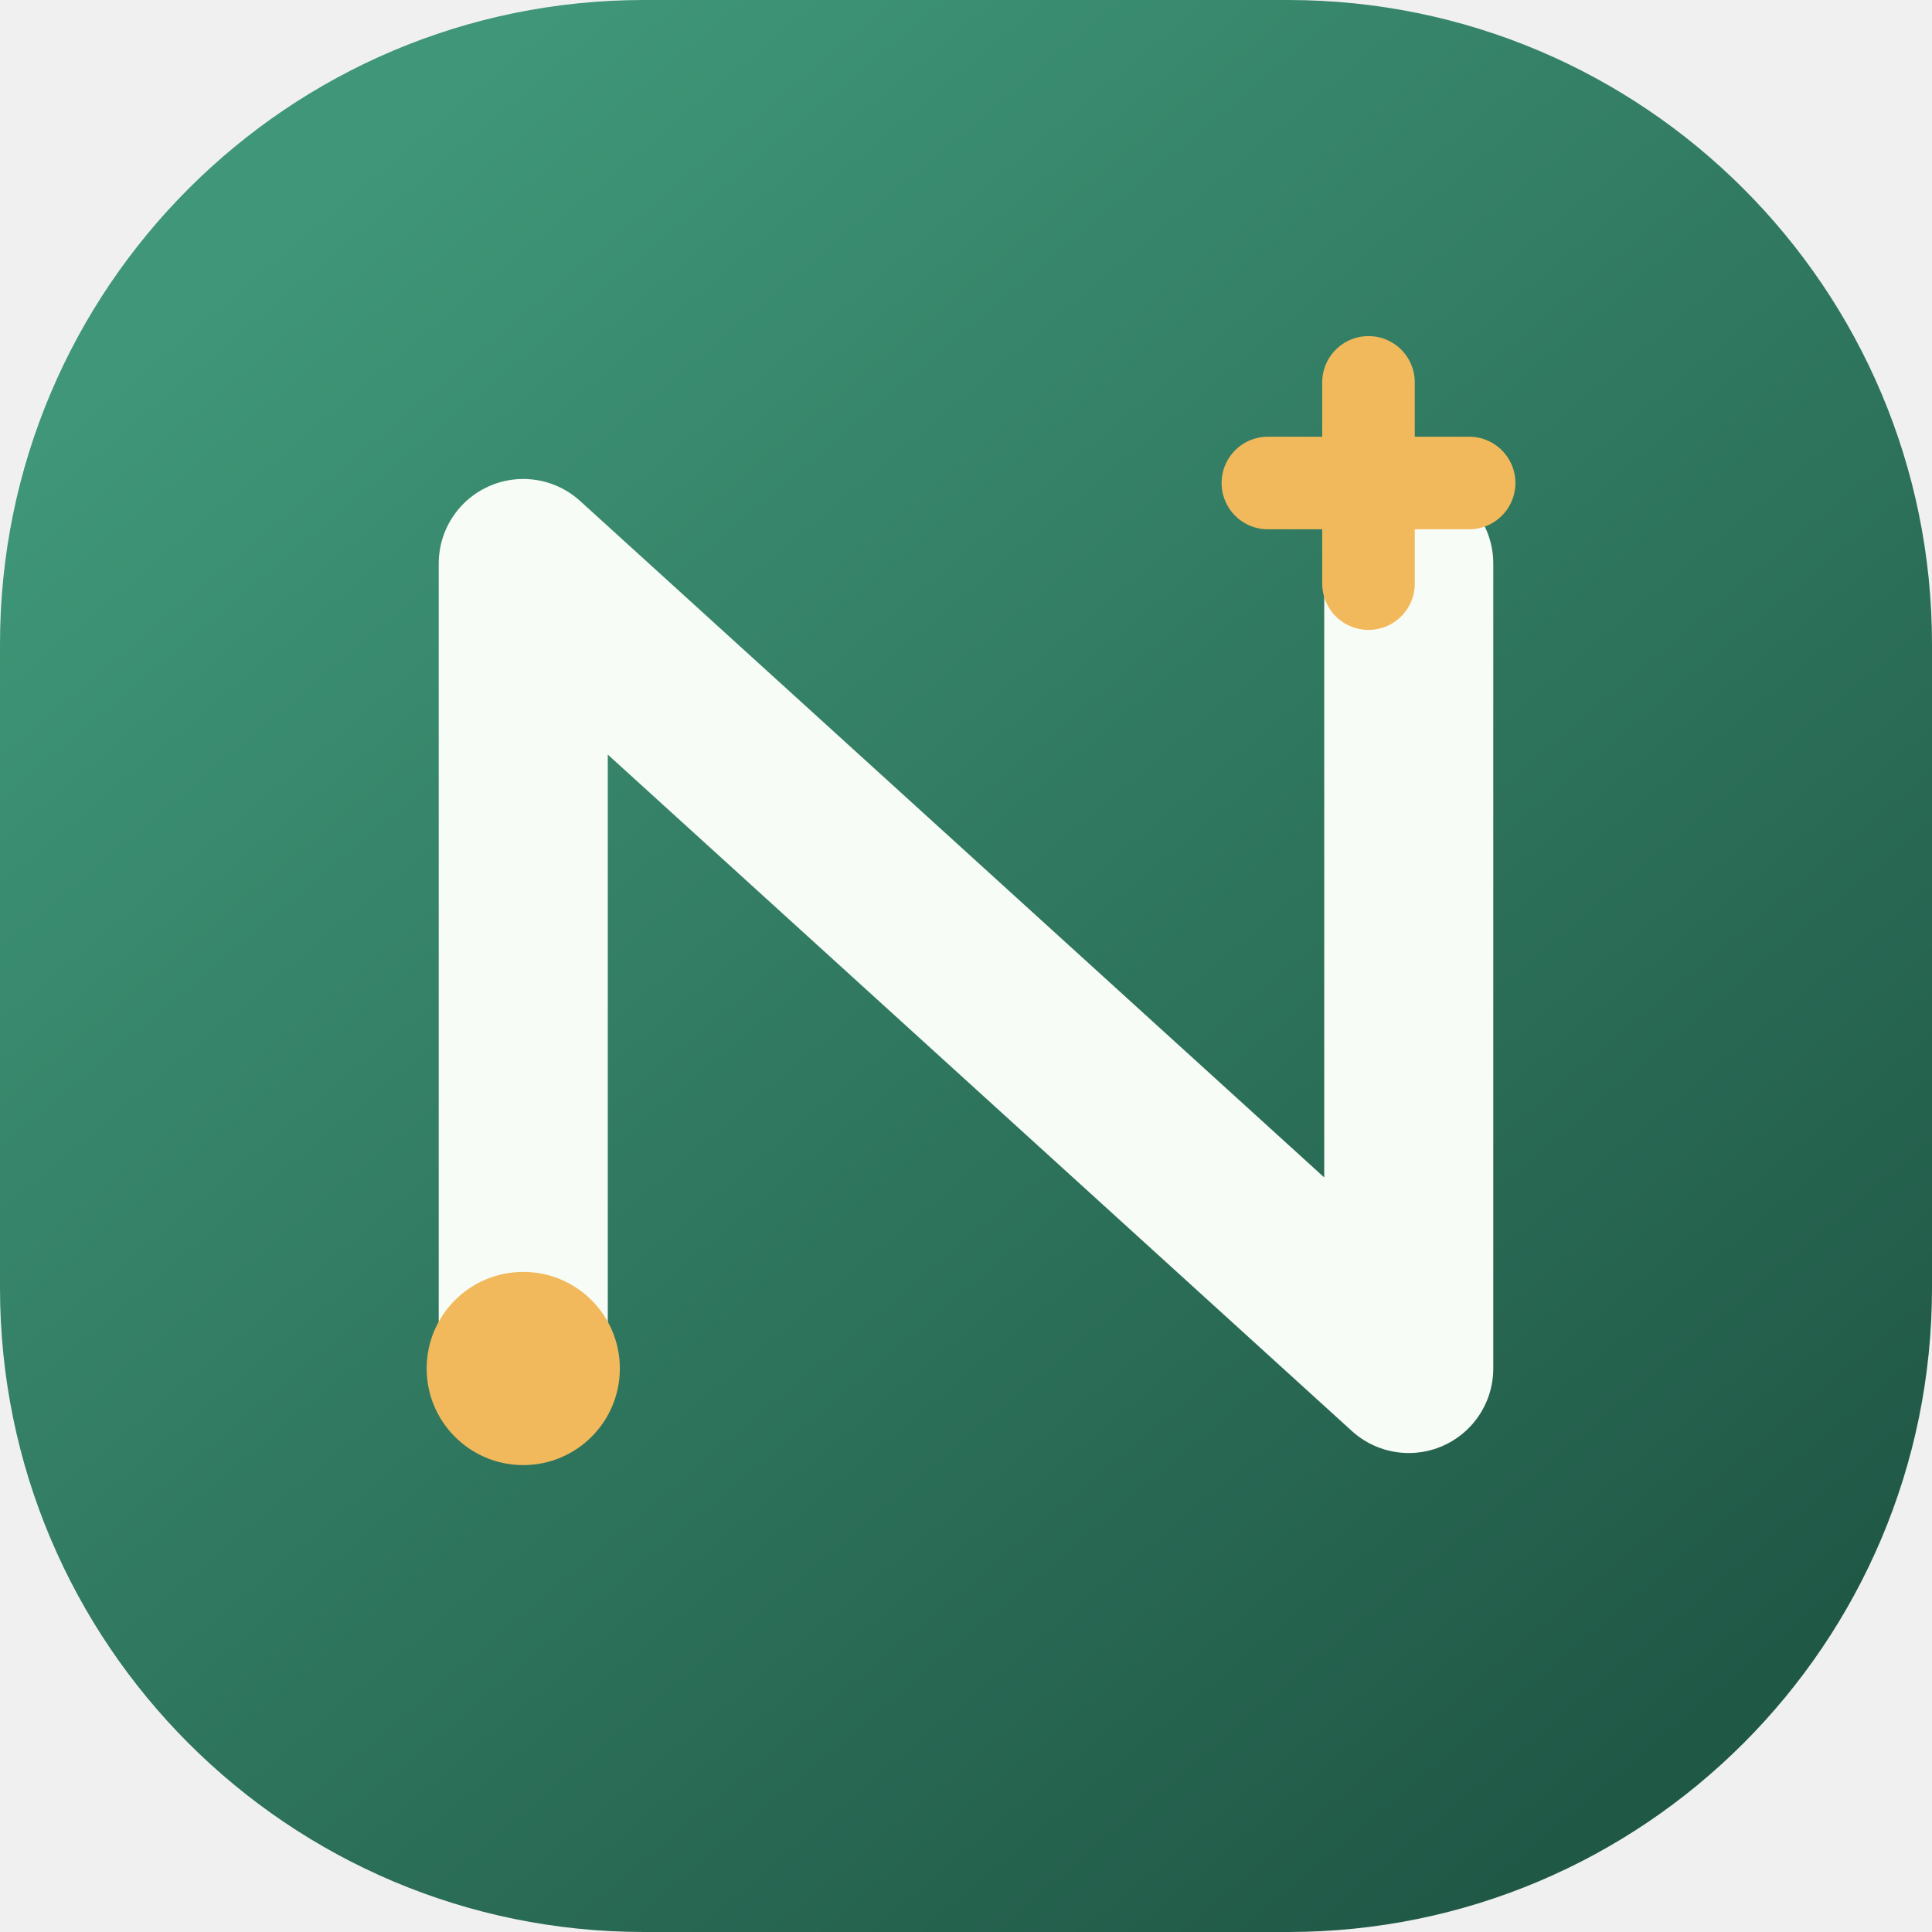
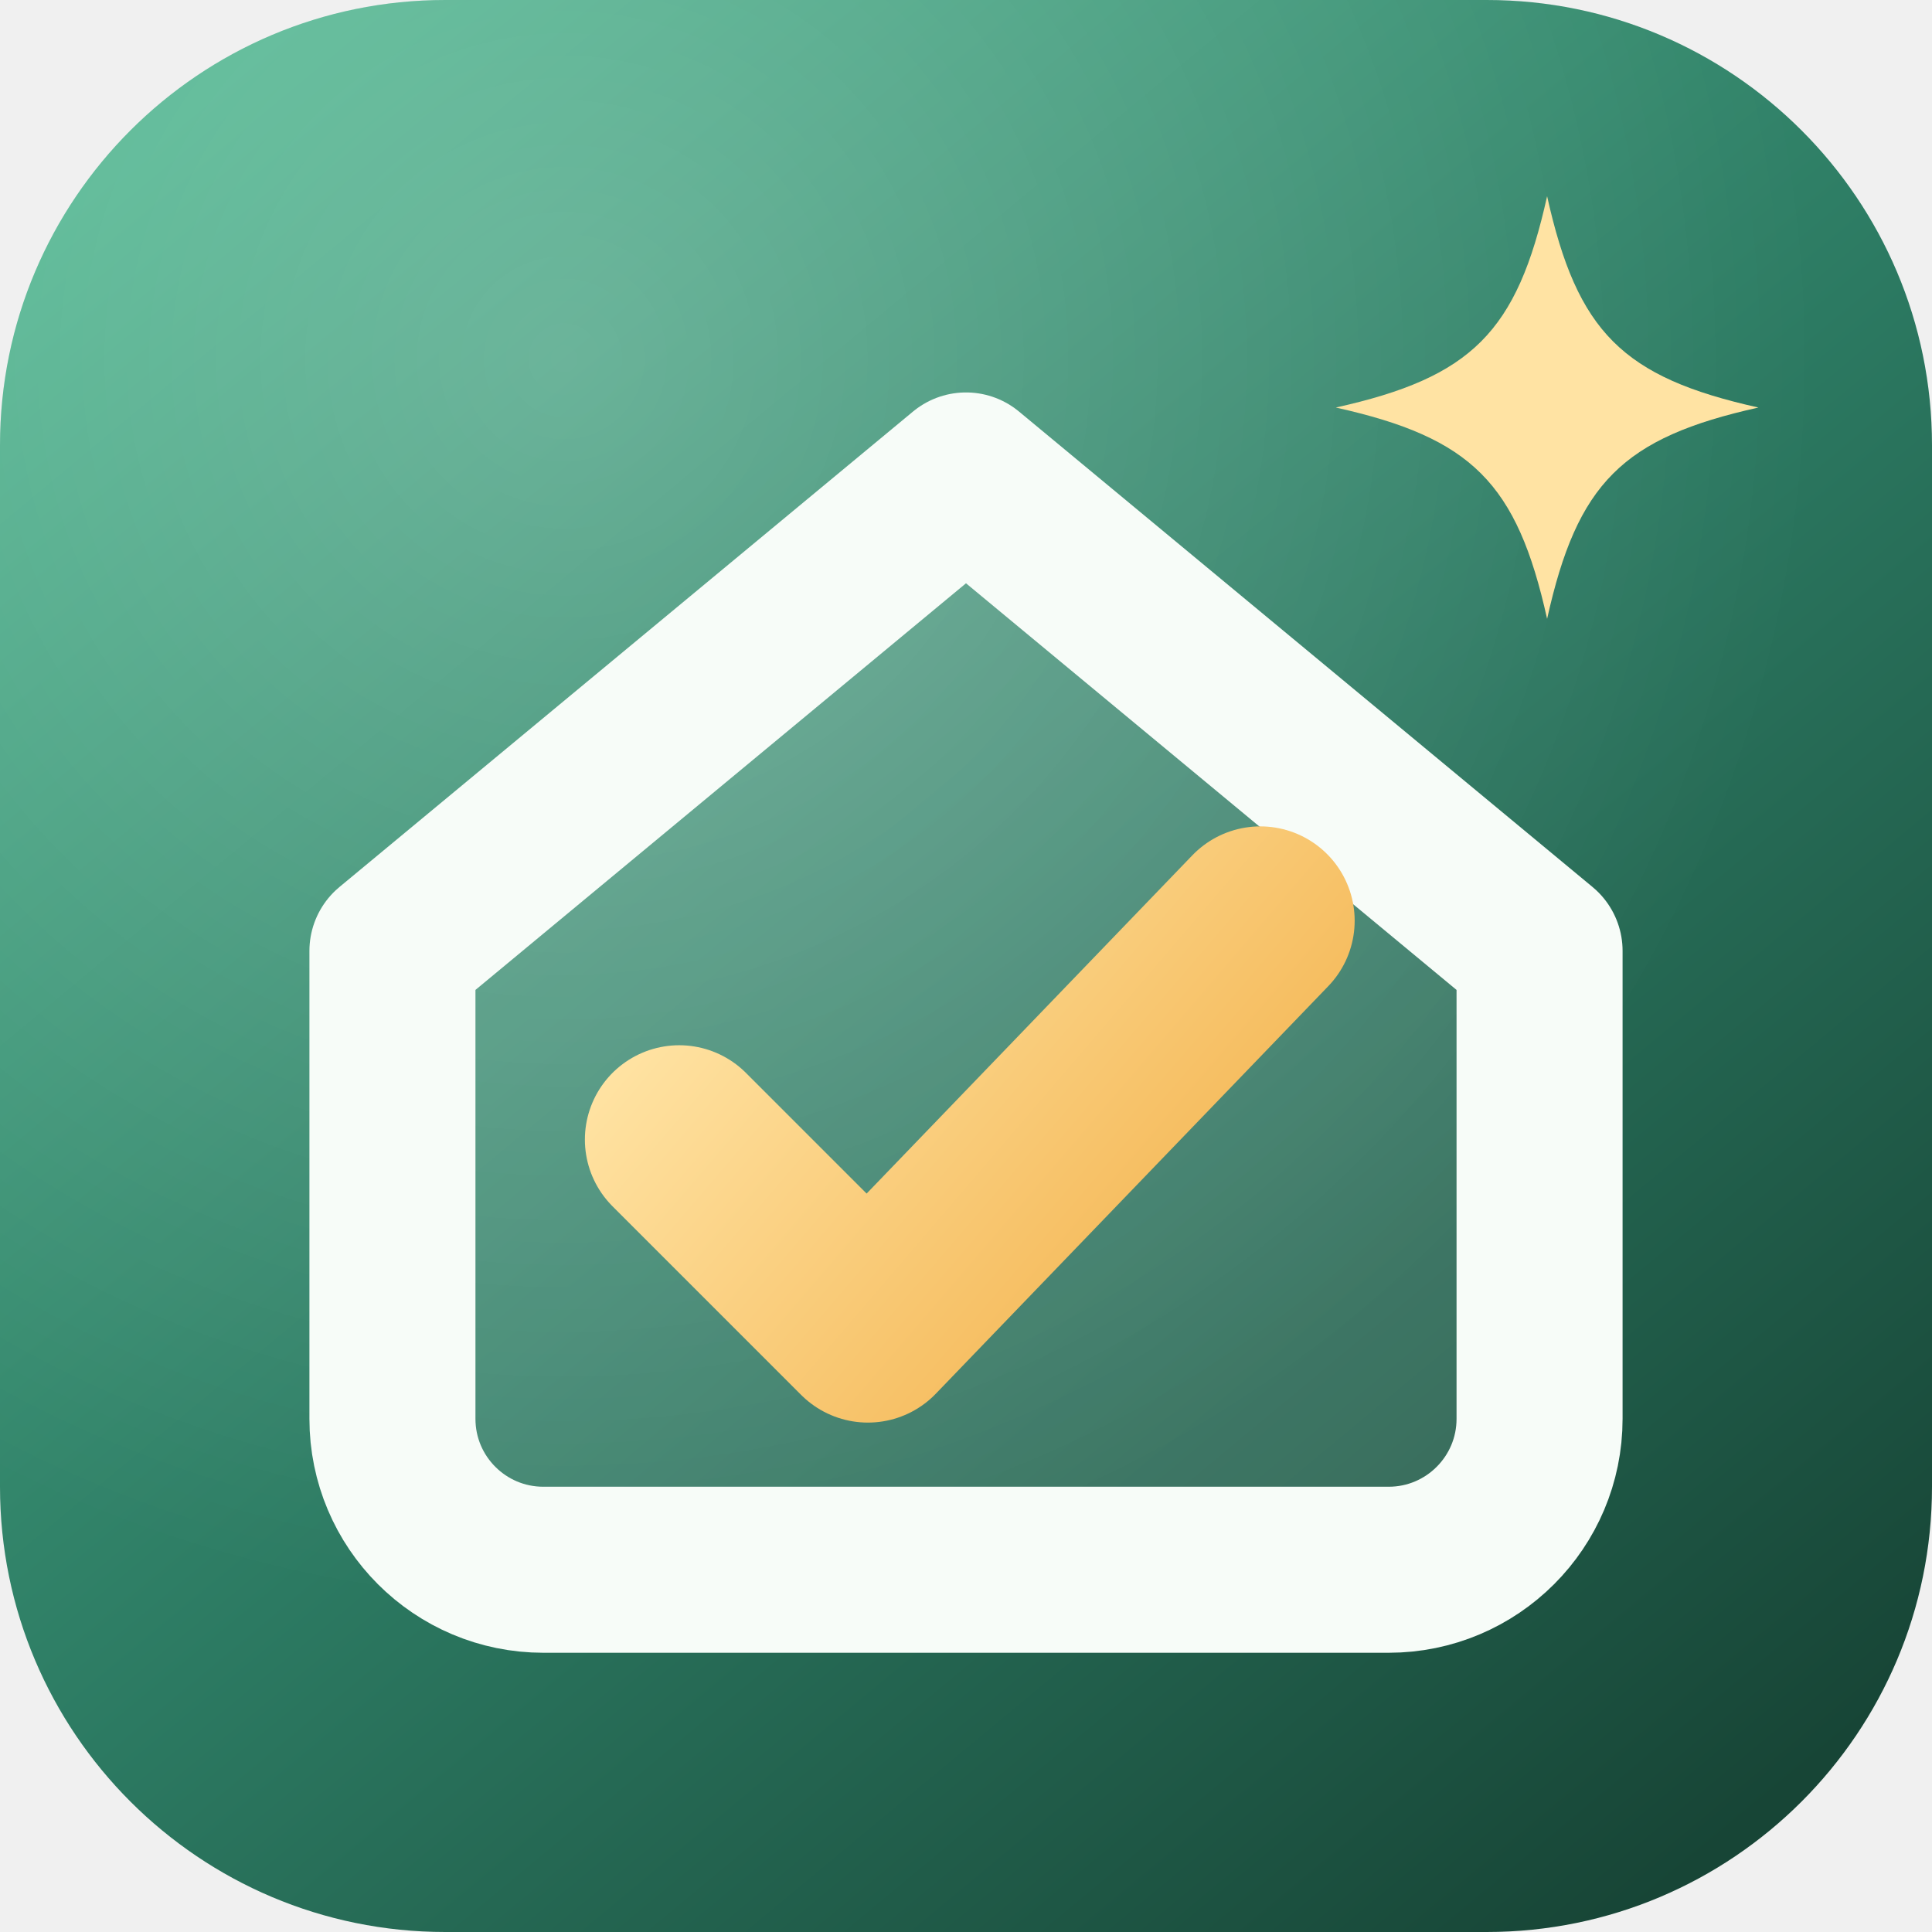
- <svg xmlns="http://www.w3.org/2000/svg" viewBox="0 0 48 48">
+ <svg xmlns="http://www.w3.org/2000/svg" viewBox="0 0 512 512">
  <defs>
-     <linearGradient id="g" x1="8" y1="5" x2="41" y2="44" gradientUnits="userSpaceOnUse">
-       <stop stop-color="#3F9678" />
-       <stop offset="1" stop-color="#205846" />
+     <linearGradient id="bg" x1="60" y1="20" x2="452" y2="492" gradientUnits="userSpaceOnUse">
+       <stop stop-color="#4DB38D" />
+       <stop offset=".52" stop-color="#2C7A62" />
+       <stop offset="1" stop-color="#174536" />
    </linearGradient>
+     <linearGradient id="gold" x1="190" y1="250" x2="330" y2="370" gradientUnits="userSpaceOnUse">
+       <stop stop-color="#FFE3A3" />
+       <stop offset="1" stop-color="#F2AE45" />
+     </linearGradient>
+     <radialGradient id="glow" cx="0" cy="0" r="1" gradientUnits="userSpaceOnUse" gradientTransform="translate(150 96) rotate(50) scale(330)">
+       <stop stop-color="#fff" stop-opacity=".22" />
+       <stop offset="1" stop-color="#fff" stop-opacity="0" />
+     </radialGradient>
  </defs>
-   <rect width="48" height="48" rx="16" fill="url(#g)" />
-   <path d="M13 34V14l22 20V14" fill="none" stroke="#F8FCF6" stroke-linecap="round" stroke-linejoin="round" stroke-width="4.2" />
-   <path d="M34 9.5v5M31.5 12h5" fill="none" stroke="#F1B95B" stroke-linecap="round" stroke-width="2.3" />
-   <circle cx="13" cy="34" r="2.4" fill="#F1B95B" />
+   <rect width="512" height="512" rx="118" fill="url(#bg)" />
+   <rect width="512" height="512" rx="118" fill="url(#glow)" />
+   <path d="M104 252 256 126l152 126v124a40 40 0 0 1-40 40H144a40 40 0 0 1-40-40Z" fill="#fff" fill-opacity=".12" />
+   <path d="M104 252 256 126l152 126v124a40 40 0 0 1-40 40H144a40 40 0 0 1-40-40Z" fill="none" stroke="#F7FCF8" stroke-width="44" stroke-linejoin="round" />
+   <path d="m180 302 50 50 104-108" fill="none" stroke="url(#gold)" stroke-width="50" stroke-linecap="round" stroke-linejoin="round" />
+   <path d="M410 52c8 36 20 48 56 56-36 8-48 20-56 56-8-36-20-48-56-56 36-8 48-20 56-56Z" fill="#FFE3A3" />
</svg>
